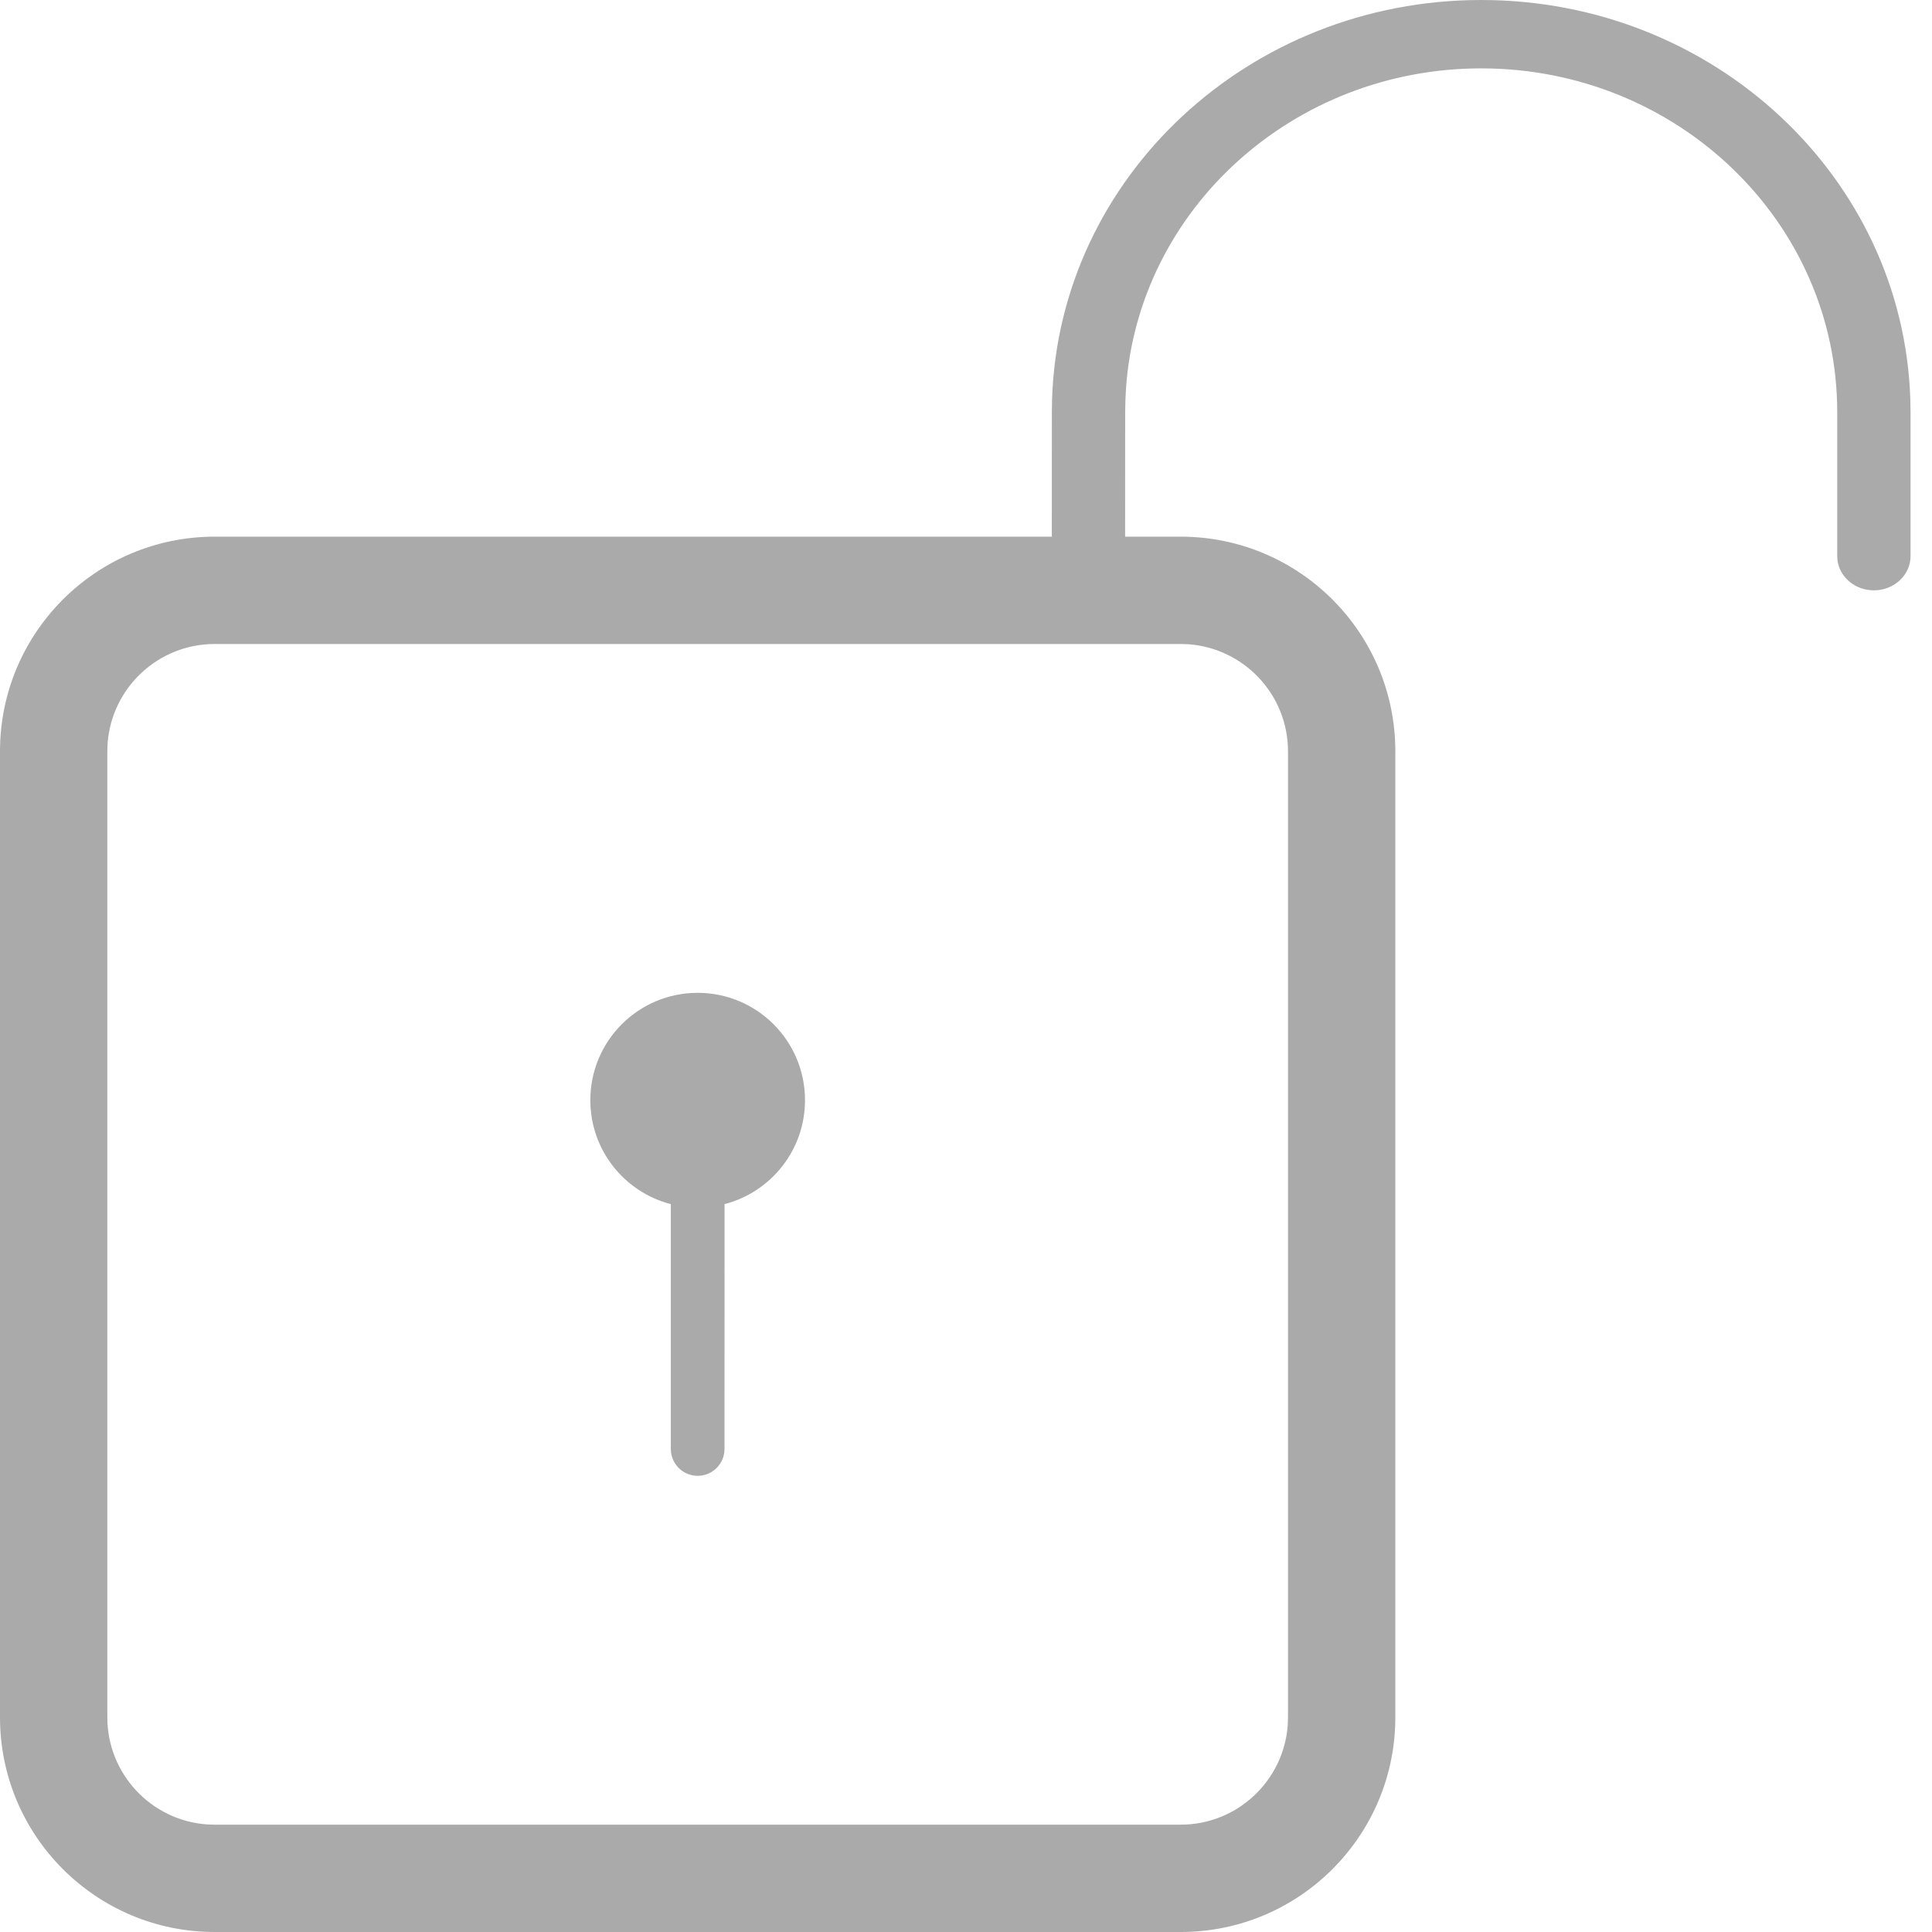
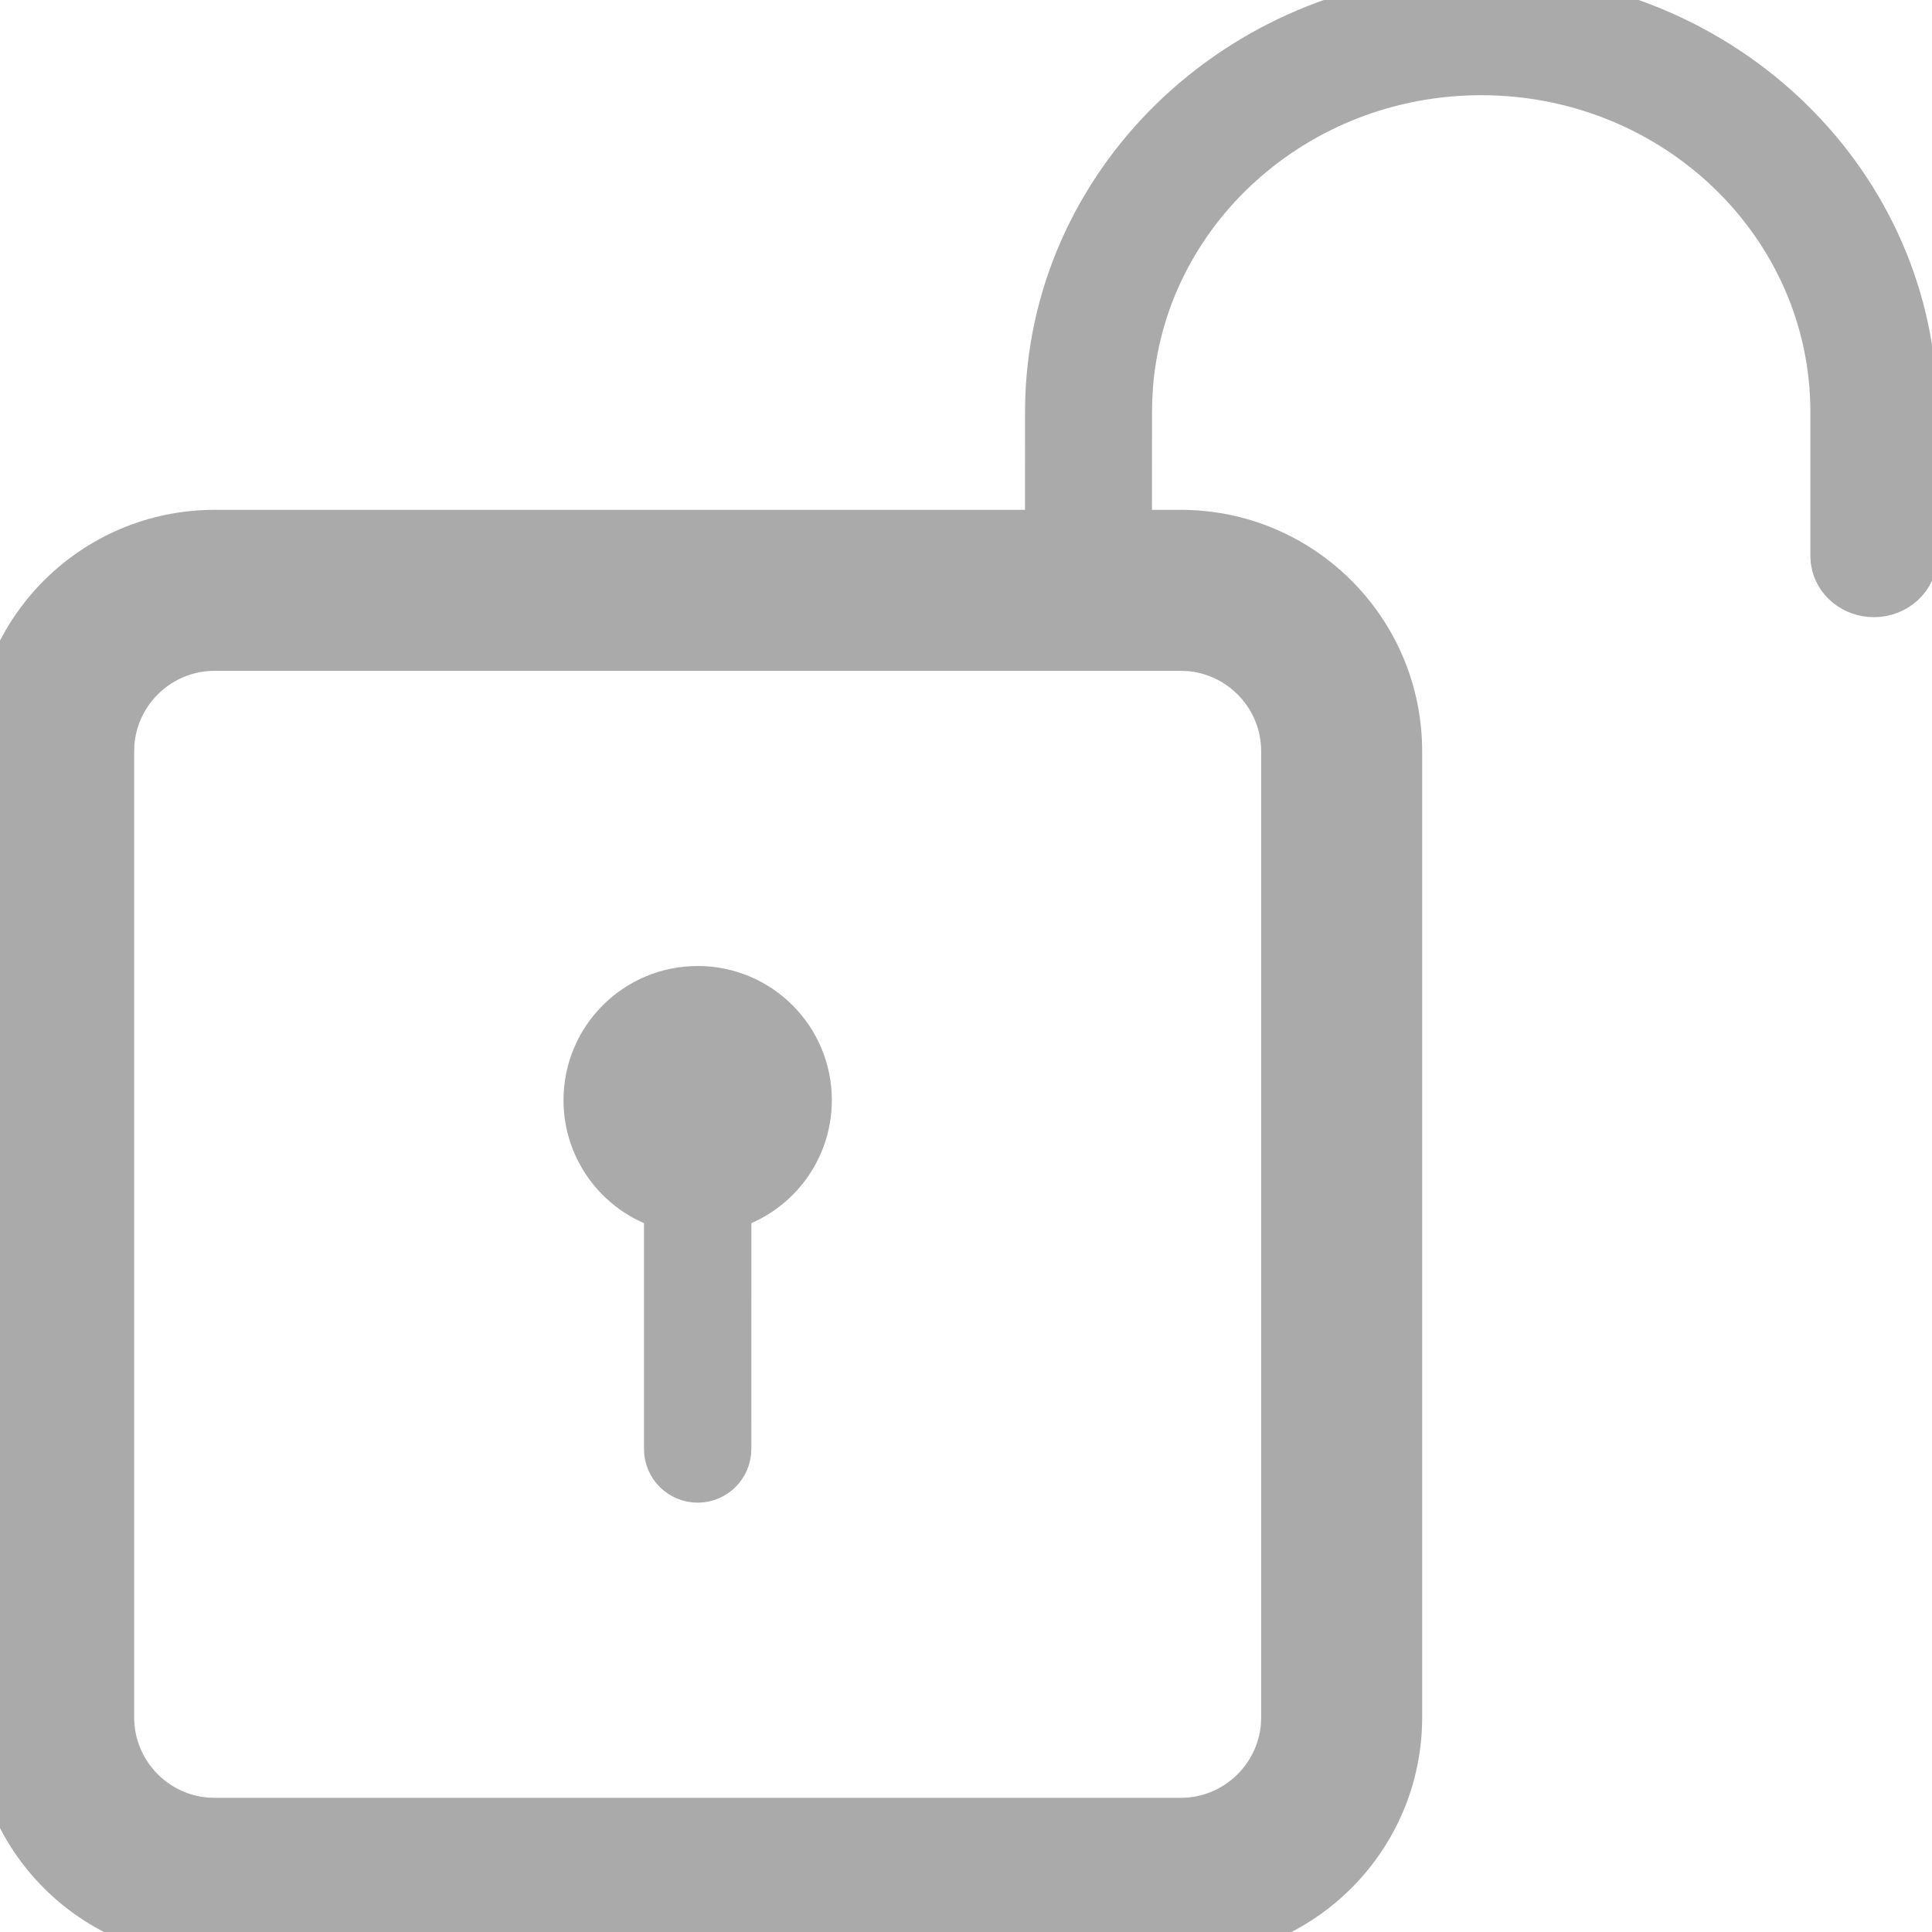
<svg xmlns="http://www.w3.org/2000/svg" width="36px" height="36px" viewBox="0 0 36 36" version="1.1">
-   <g id="Style" stroke="none" stroke-width="2" fill="#aaaaaa" fill-rule="evenodd">
+   <g id="Style" stroke="#aaaaaa" stroke-width="1px" fill="#aaaaaa" fill-rule="evenodd">
    <g id="Artboard" transform="translate(-307, -14)" fill="#aaaaaa" fill-rule="nonzero">
      <g id="Group" transform="translate(269, 14)">
        <path d="M65.6,0 C69.941,0 73.467,3.316 73.596,7.444 L73.6,7.679 L73.6,10.363 C73.6,10.715 73.294,11 72.917,11 C72.571,11 72.286,10.76 72.24,10.45 L72.234,10.363 L72.234,7.679 C72.234,4.137 69.259,1.274 65.6,1.274 C62.097,1.274 59.209,3.902 58.981,7.242 L58.97,7.461 L58.966,7.679 L58.965,10 L60,10 C62.209,10 64,11.791 64,14 L64,32 C64,34.209 62.209,36 60,36 L42,36 C39.791,36 38,34.209 38,32 L38,14 C38,11.791 39.791,10 42,10 L57.599,10 L57.6,7.669 L57.604,7.431 C57.741,3.299 61.273,0 65.6,0 Z M60,12 L42,12 C40.946,12 40.082,12.816 40.005,13.851 L40,14 L40,32 C40,33.054 40.816,33.918 41.851,33.995 L42,34 L60,34 C61.054,34 61.918,33.184 61.995,32.149 L62,32 L62,14 C62,12.946 61.184,12.082 60.149,12.005 L60,12 Z M51,18.5 C52.105,18.5 53,19.395 53,20.5 C53,21.432 52.363,22.214 51.501,22.437 L51.5,27 C51.5,27.276 51.276,27.5 51,27.5 C50.724,27.5 50.5,27.276 50.5,27 L50.5,22.437 C49.637,22.215 49,21.432 49,20.5 C49,19.395 49.895,18.5 51,18.5 Z" id="Combined-Shape-Copy-3" />
      </g>
    </g>
  </g>
</svg>
